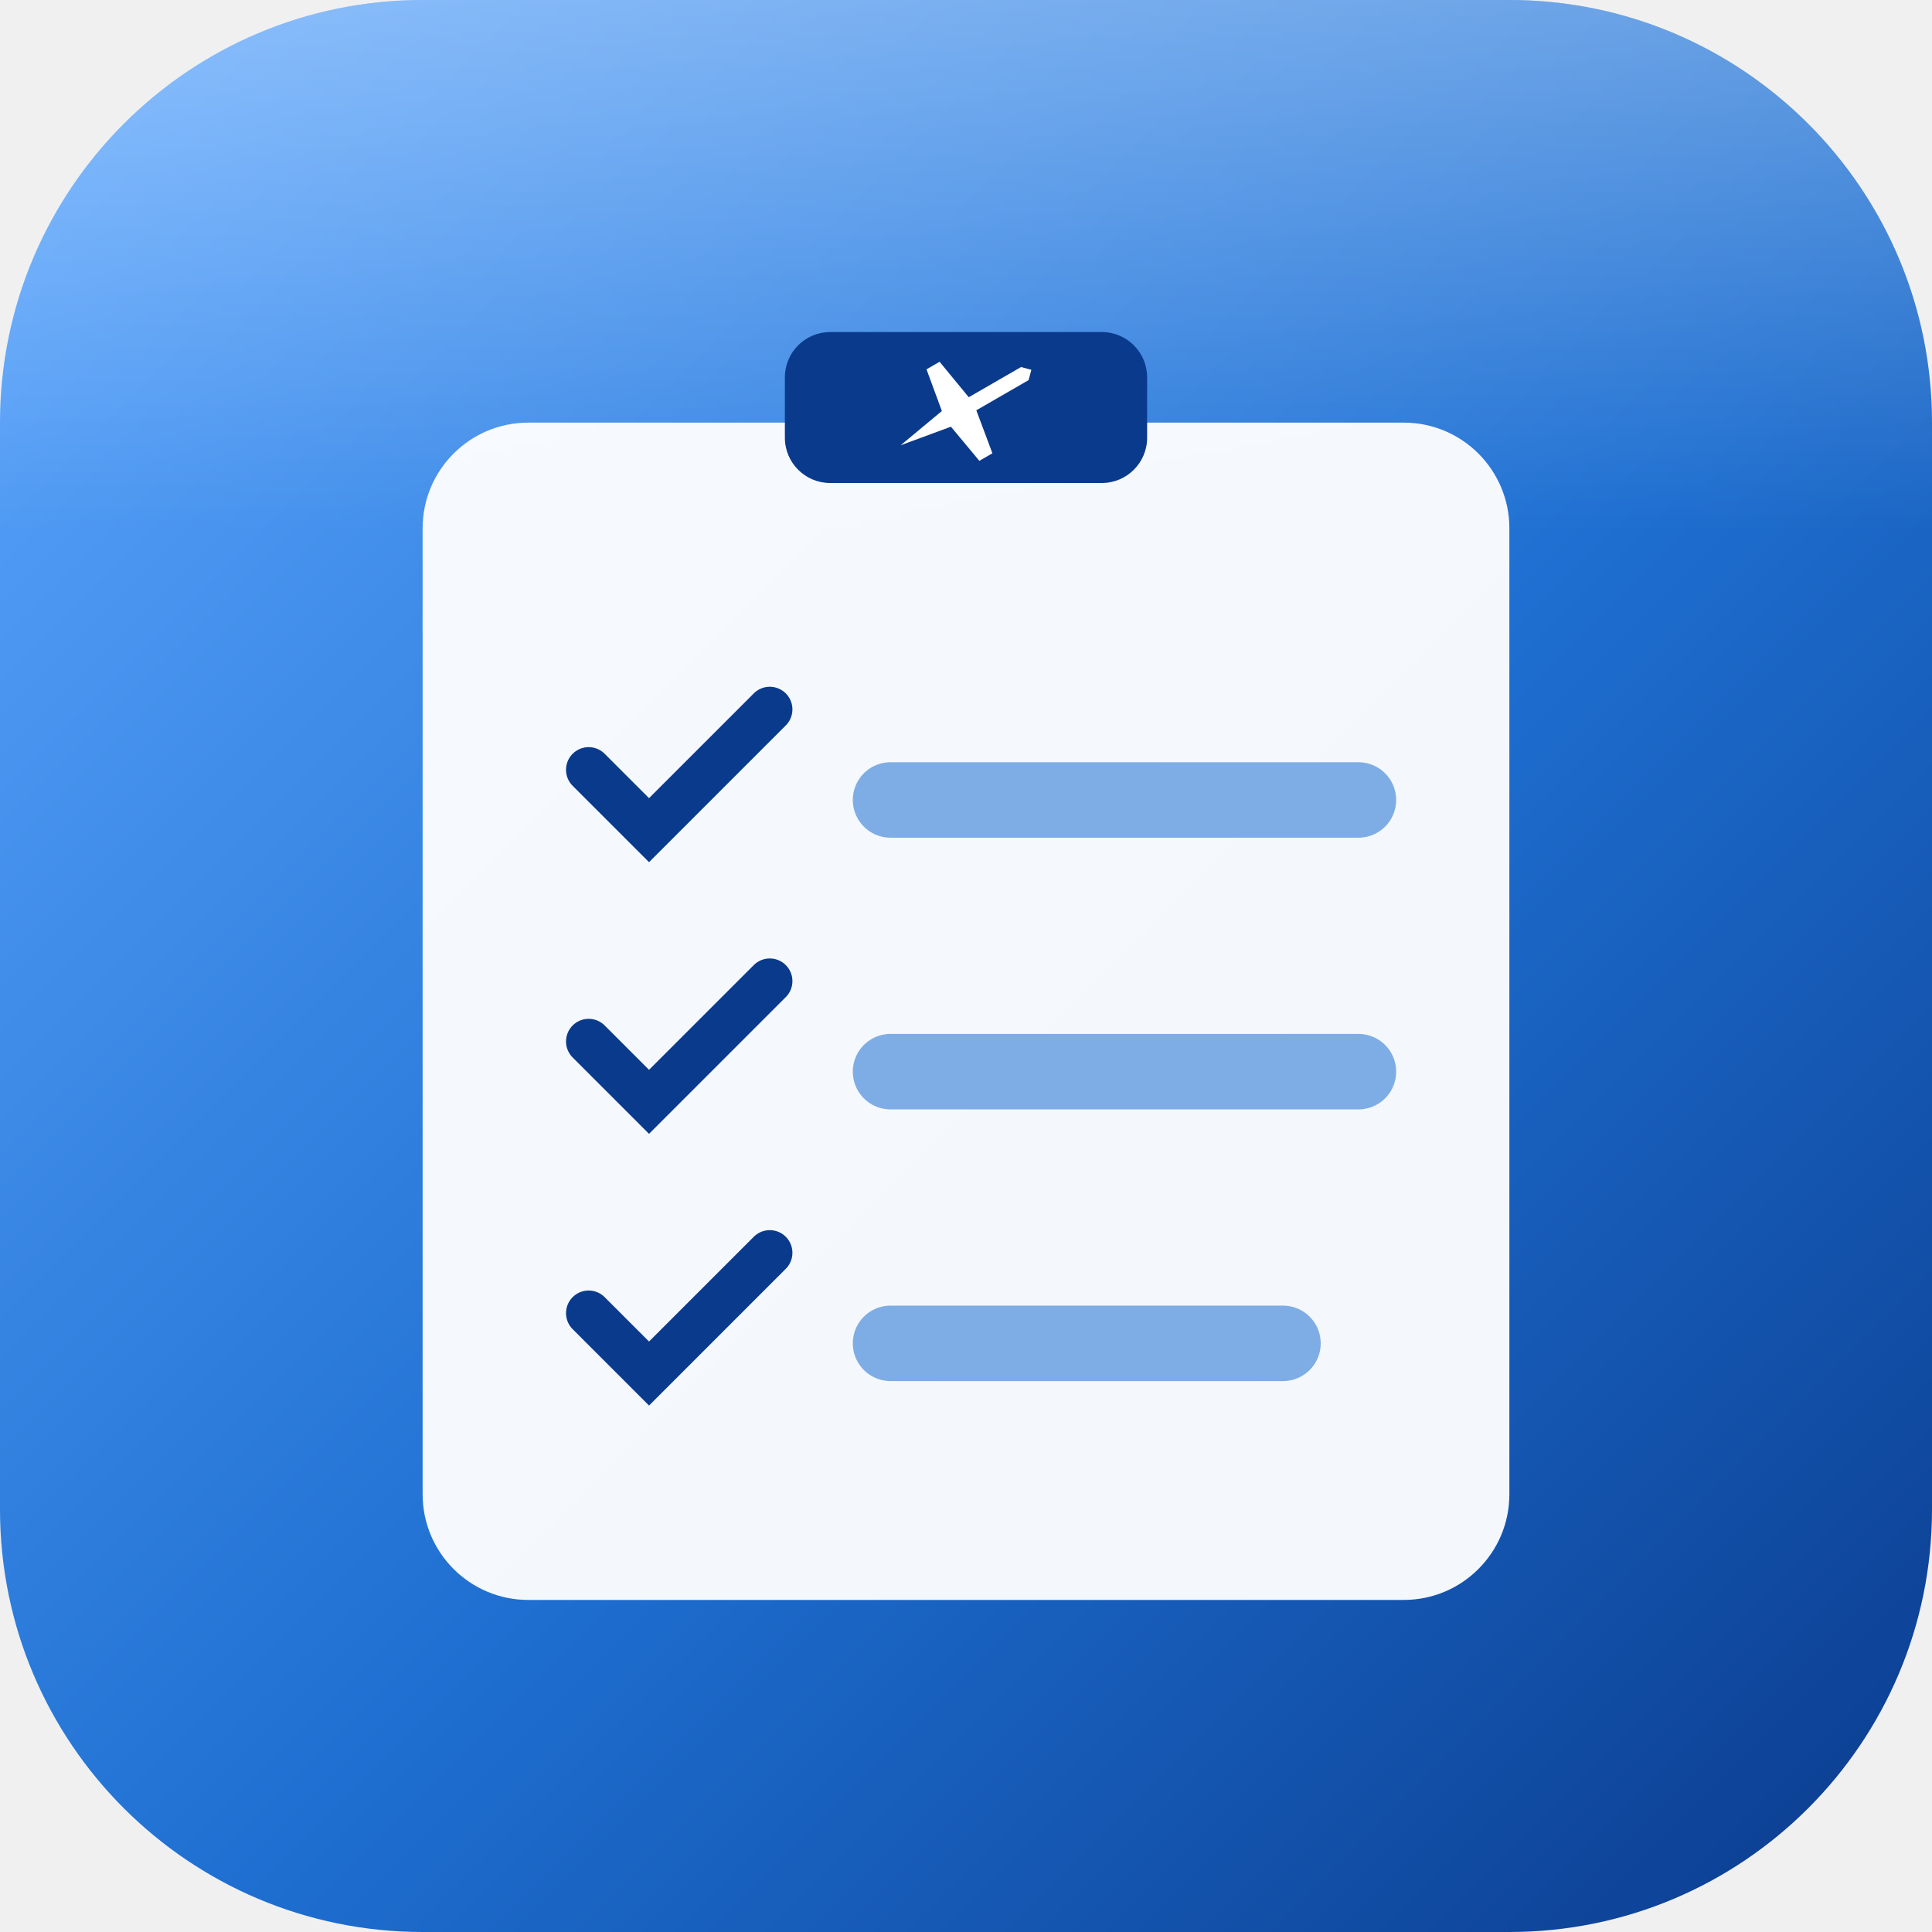
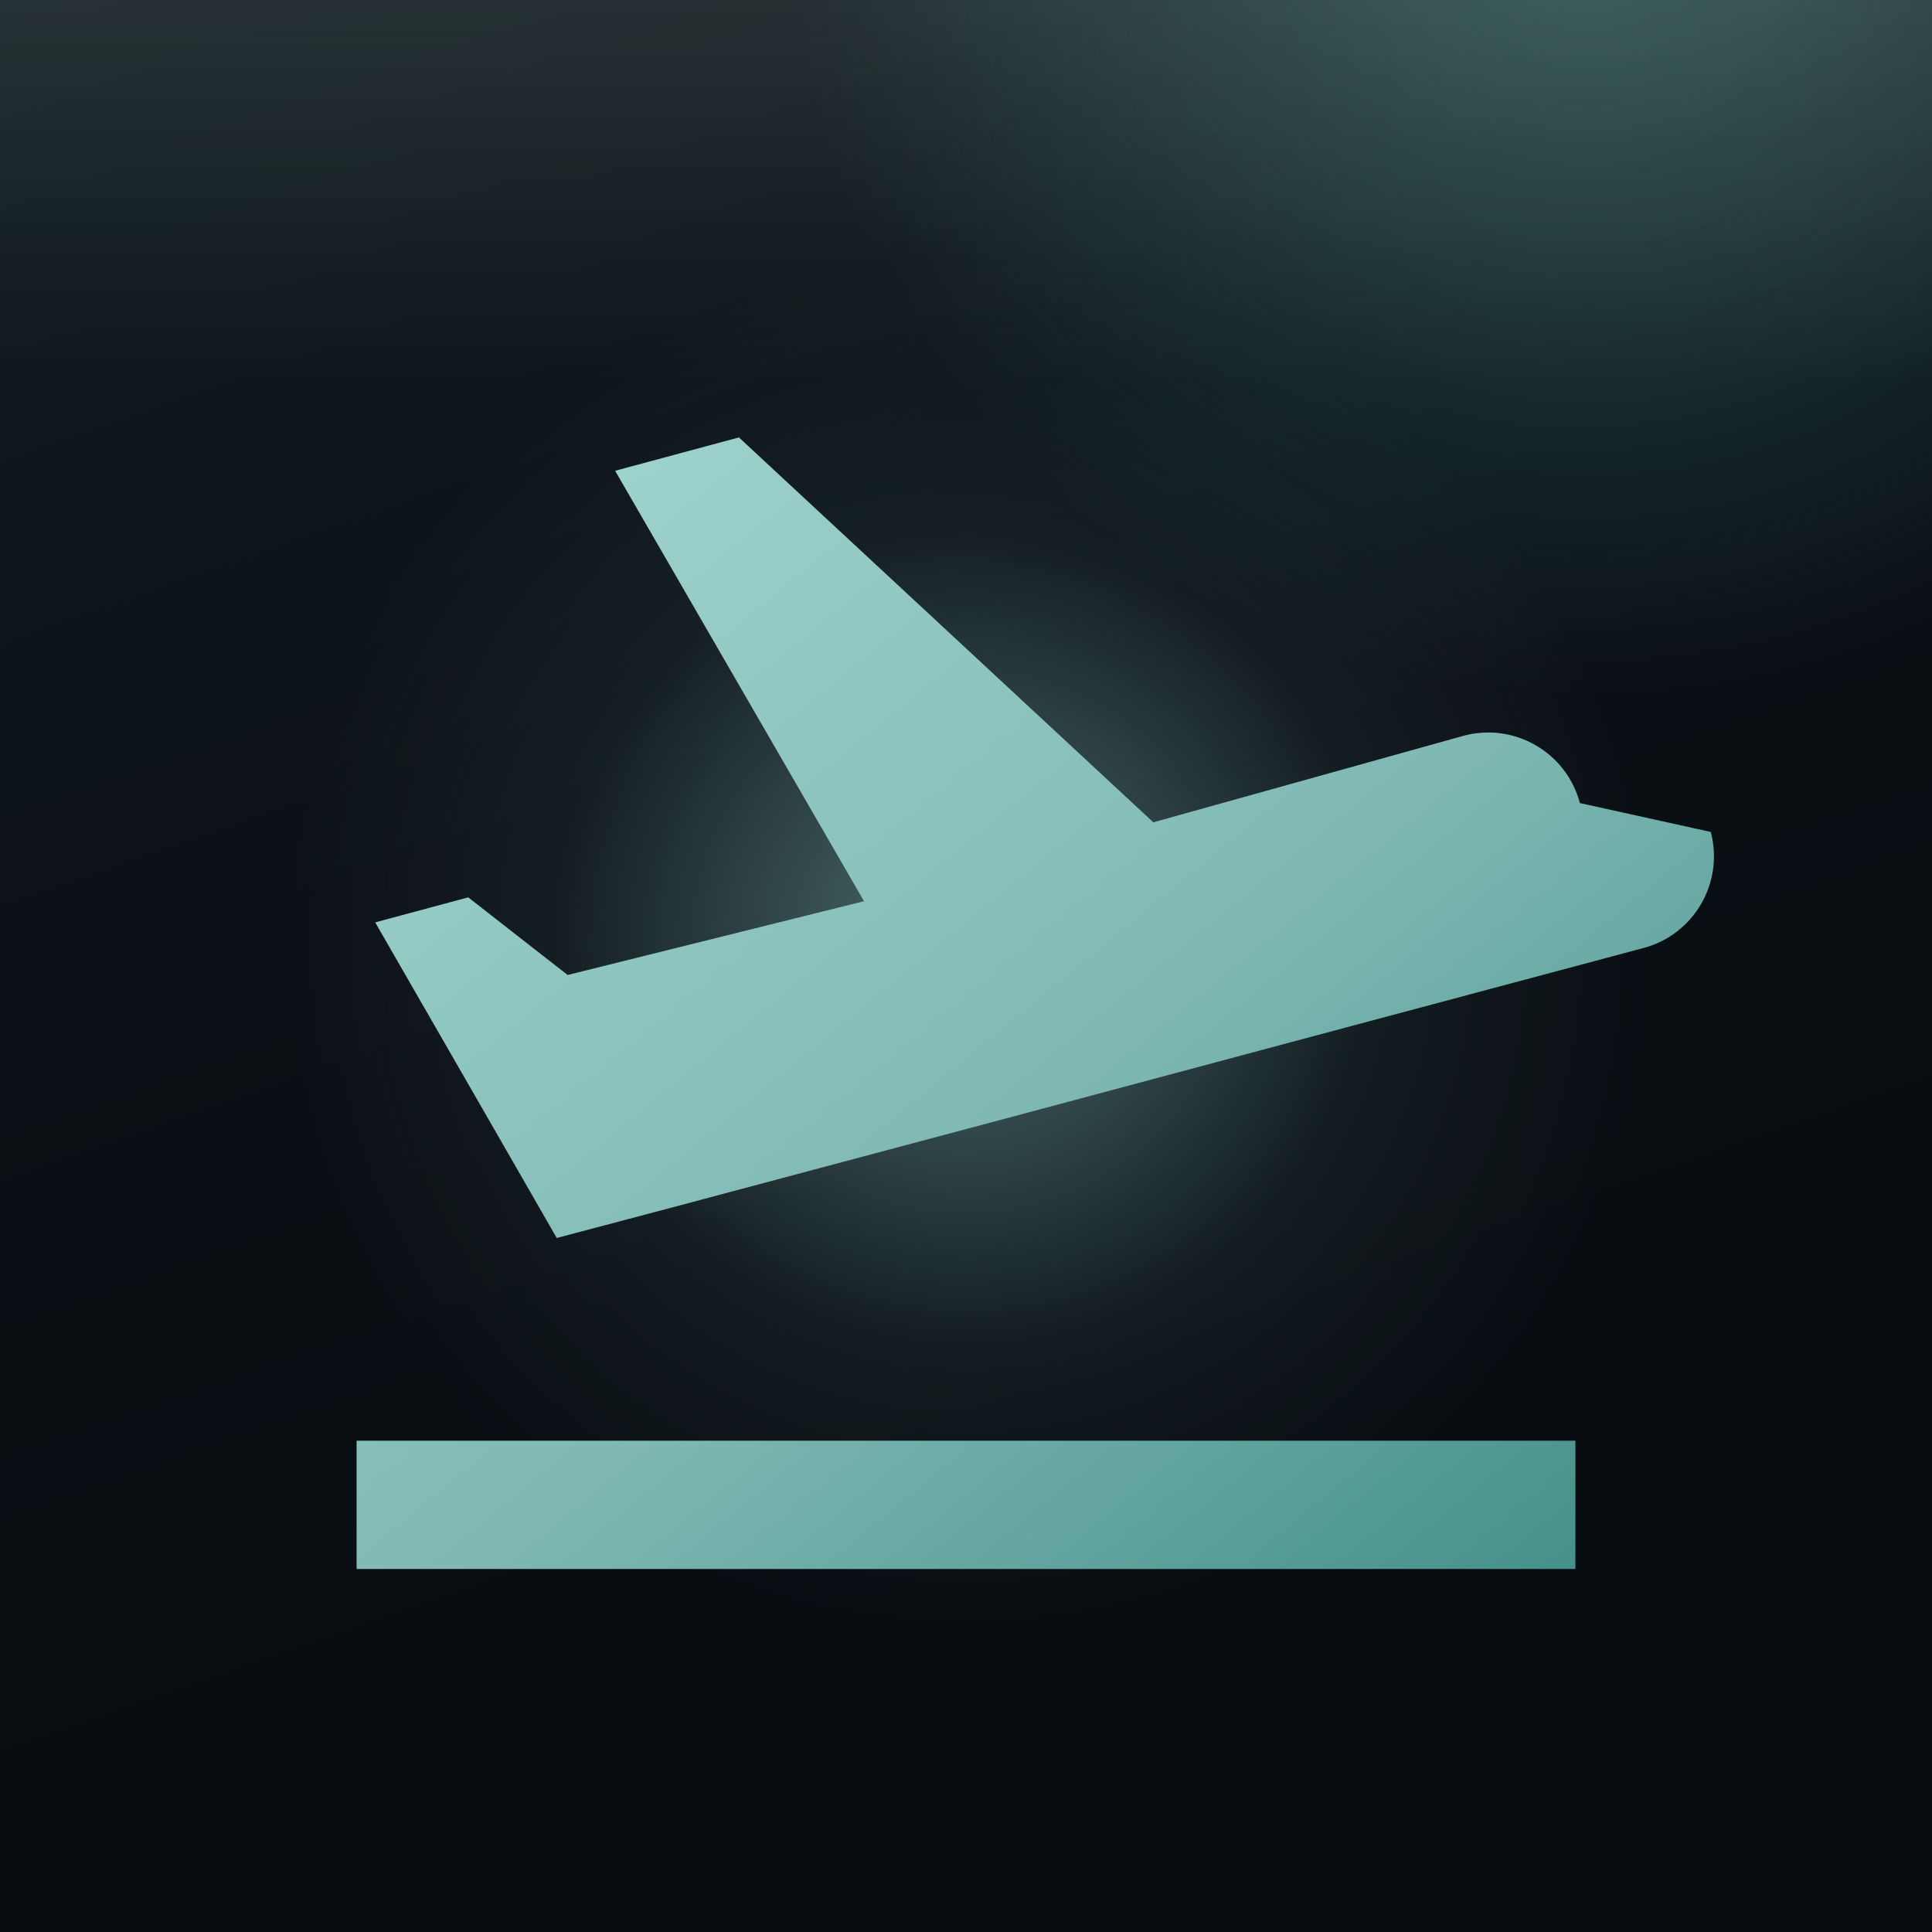
- <svg xmlns="http://www.w3.org/2000/svg" viewBox="0 0 256 256">
+ <svg xmlns="http://www.w3.org/2000/svg" viewBox="0 0 1024 1024">
  <defs>
-     <linearGradient id="g" x1="0" y1="0" x2="1" y2="1">
-       <stop offset="0%" stop-color="#5fa8ff" />
-       <stop offset="55%" stop-color="#1e6fd1" />
-       <stop offset="100%" stop-color="#0a3a8c" />
+     <linearGradient id="bg" x1="0" y1="0" x2="0.35" y2="1">
+       <stop offset="0%" stop-color="#0f1c20" />
+       <stop offset="48%" stop-color="#0b1016" />
+       <stop offset="100%" stop-color="#070c10" />
    </linearGradient>
-     <linearGradient id="shine" x1="0" y1="0" x2="0" y2="1">
-       <stop offset="0%" stop-color="#fff" stop-opacity=".30" />
-       <stop offset="55%" stop-color="#fff" stop-opacity="0" />
+     <radialGradient id="topGlow" cx="0.82" cy="-0.05" r="0.75">
+       <stop offset="0%" stop-color="#2f5b56" stop-opacity="0.85" />
+       <stop offset="55%" stop-color="#2f5b56" stop-opacity="0" />
+     </radialGradient>
+     <radialGradient id="planeGlow" cx="0.5" cy="0.5" r="0.5">
+       <stop offset="0%" stop-color="#7FB8B3" stop-opacity="0.55" />
+       <stop offset="60%" stop-color="#7FB8B3" stop-opacity="0.08" />
+       <stop offset="100%" stop-color="#7FB8B3" stop-opacity="0" />
+     </radialGradient>
+     <linearGradient id="teal" x1="0" y1="0" x2="1" y2="1">
+       <stop offset="0%" stop-color="#A5D8D2" />
+       <stop offset="55%" stop-color="#7FB8B3" />
+       <stop offset="100%" stop-color="#3E8B85" />
+     </linearGradient>
+     <linearGradient id="topSheen" x1="0" y1="0" x2="0" y2="1">
+       <stop offset="0%" stop-color="#ffffff" stop-opacity="0.10" />
+       <stop offset="40%" stop-color="#ffffff" stop-opacity="0" />
    </linearGradient>
  </defs>
-   <rect x="0" y="0" width="256" height="256" rx="56" ry="56" fill="url(#g)" />
-   <rect x="0" y="0" width="256" height="128" rx="56" ry="56" fill="url(#shine)" />
-   <rect x="56" y="56" width="144" height="156" rx="14" ry="14" fill="#ffffff" opacity="0.95" />
-   <rect x="104" y="44" width="48" height="20" rx="6" ry="6" fill="#0a3a8c" />
-   <g stroke="#0a3a8c" stroke-width="6" stroke-linecap="round" fill="none">
-     <path d="M 78 102 l 8 8 l 16 -16" />
-     <path d="M 78 138 l 8 8 l 16 -16" />
-     <path d="M 78 174 l 8 8 l 16 -16" />
-   </g>
-   <g stroke="#1e6fd1" stroke-width="10" stroke-linecap="round" opacity=".55">
-     <line x1="118" y1="106" x2="180" y2="106" />
-     <line x1="118" y1="142" x2="180" y2="142" />
-     <line x1="118" y1="178" x2="170" y2="178" />
-   </g>
-   <g transform="translate(128 54) rotate(-30)" fill="#fff">
-     <path d="M -10 0 L -3 -1.2 L -2 -7 L 0 -7 L 1 -1 L 9 -1 L 10 0 L 9 1 L 1 1 L 0 7 L -2 7 L -3 1.2 Z" />
+   <rect width="1024" height="1024" fill="url(#bg)" />
+   <rect width="1024" height="1024" fill="url(#topGlow)" />
+   <rect width="1024" height="512" fill="url(#topSheen)" />
+   <circle cx="512" cy="500" r="360" fill="url(#planeGlow)" />
+   <g transform="translate(512 512) scale(34) translate(-12 -11.6)" fill="url(#teal)">
+     <path d="M2.5 19h19v2h-19v-2zm19.07-9.94c-.21-.79-1.02-1.26-1.81-1.05L14.92 9.36 8.46 3.36l-1.93.52 3.88 6.71L5.79 11.74l-1.55-1.21-1.45.39 2.02 3.51.81 1.41 1.55-.41 5.7-1.52 4.86-1.3 4.83-1.29c.79-.21 1.26-1.02 1.05-1.81z" />
  </g>
</svg>
